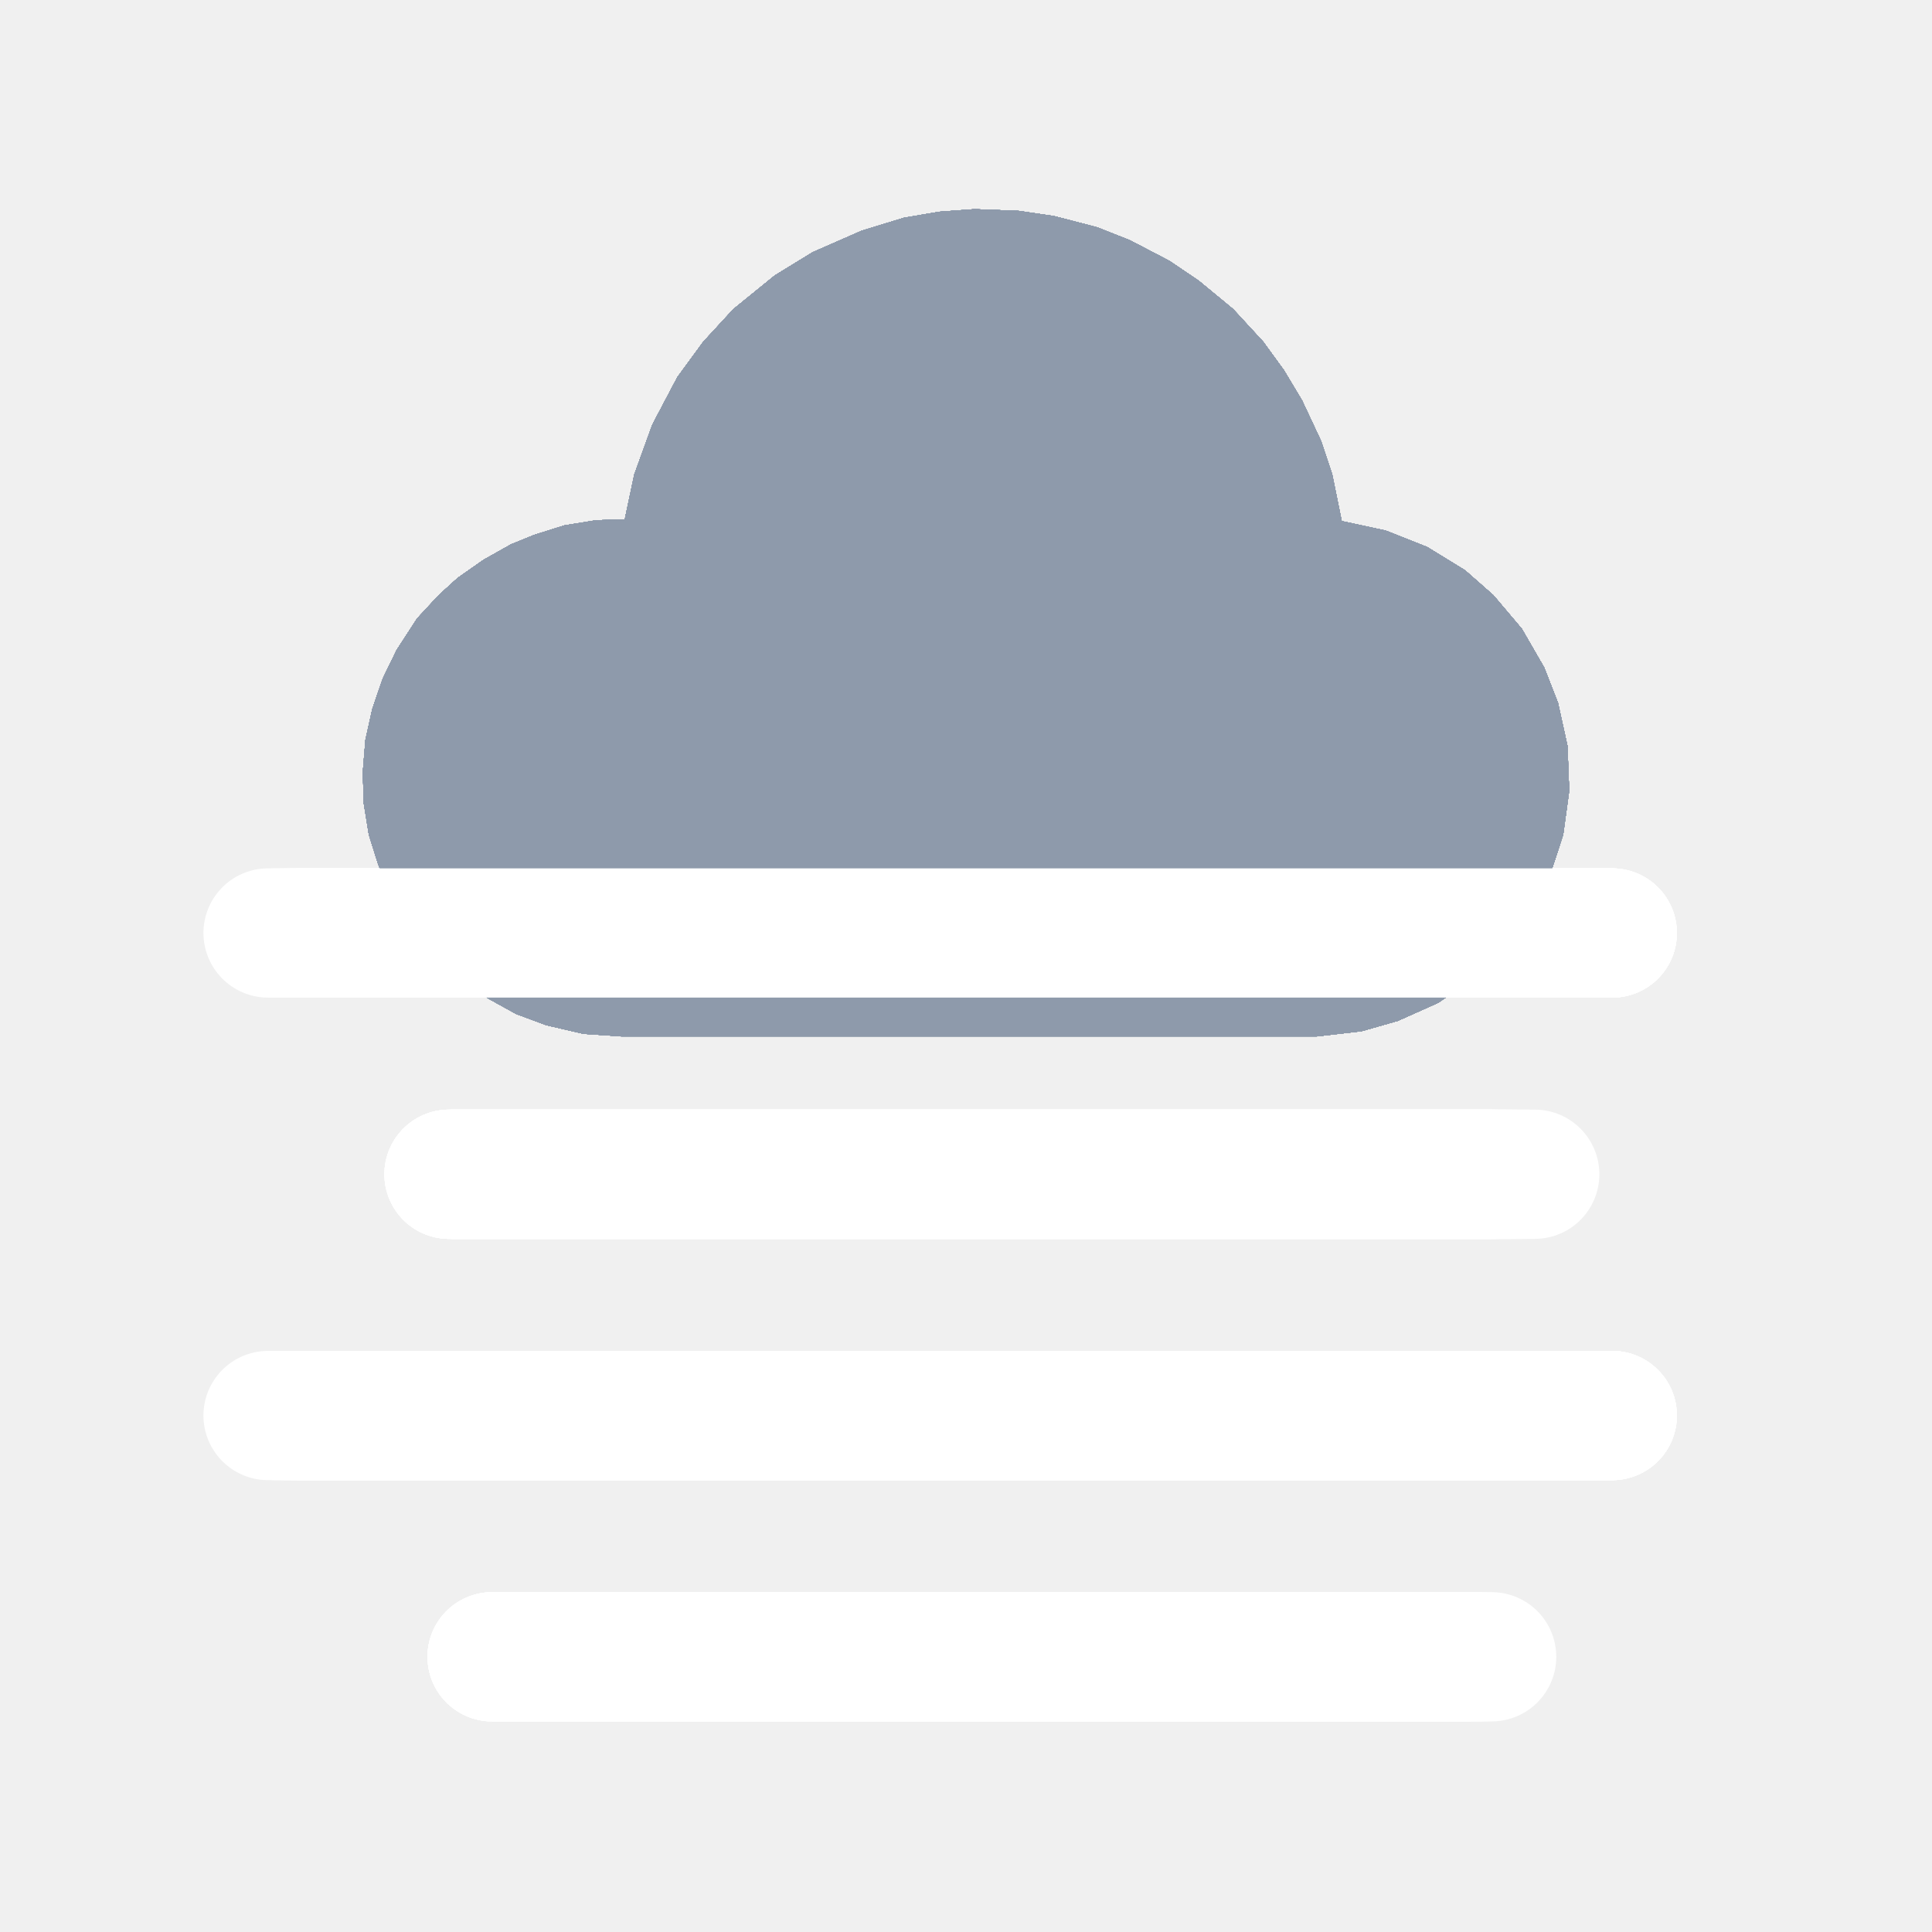
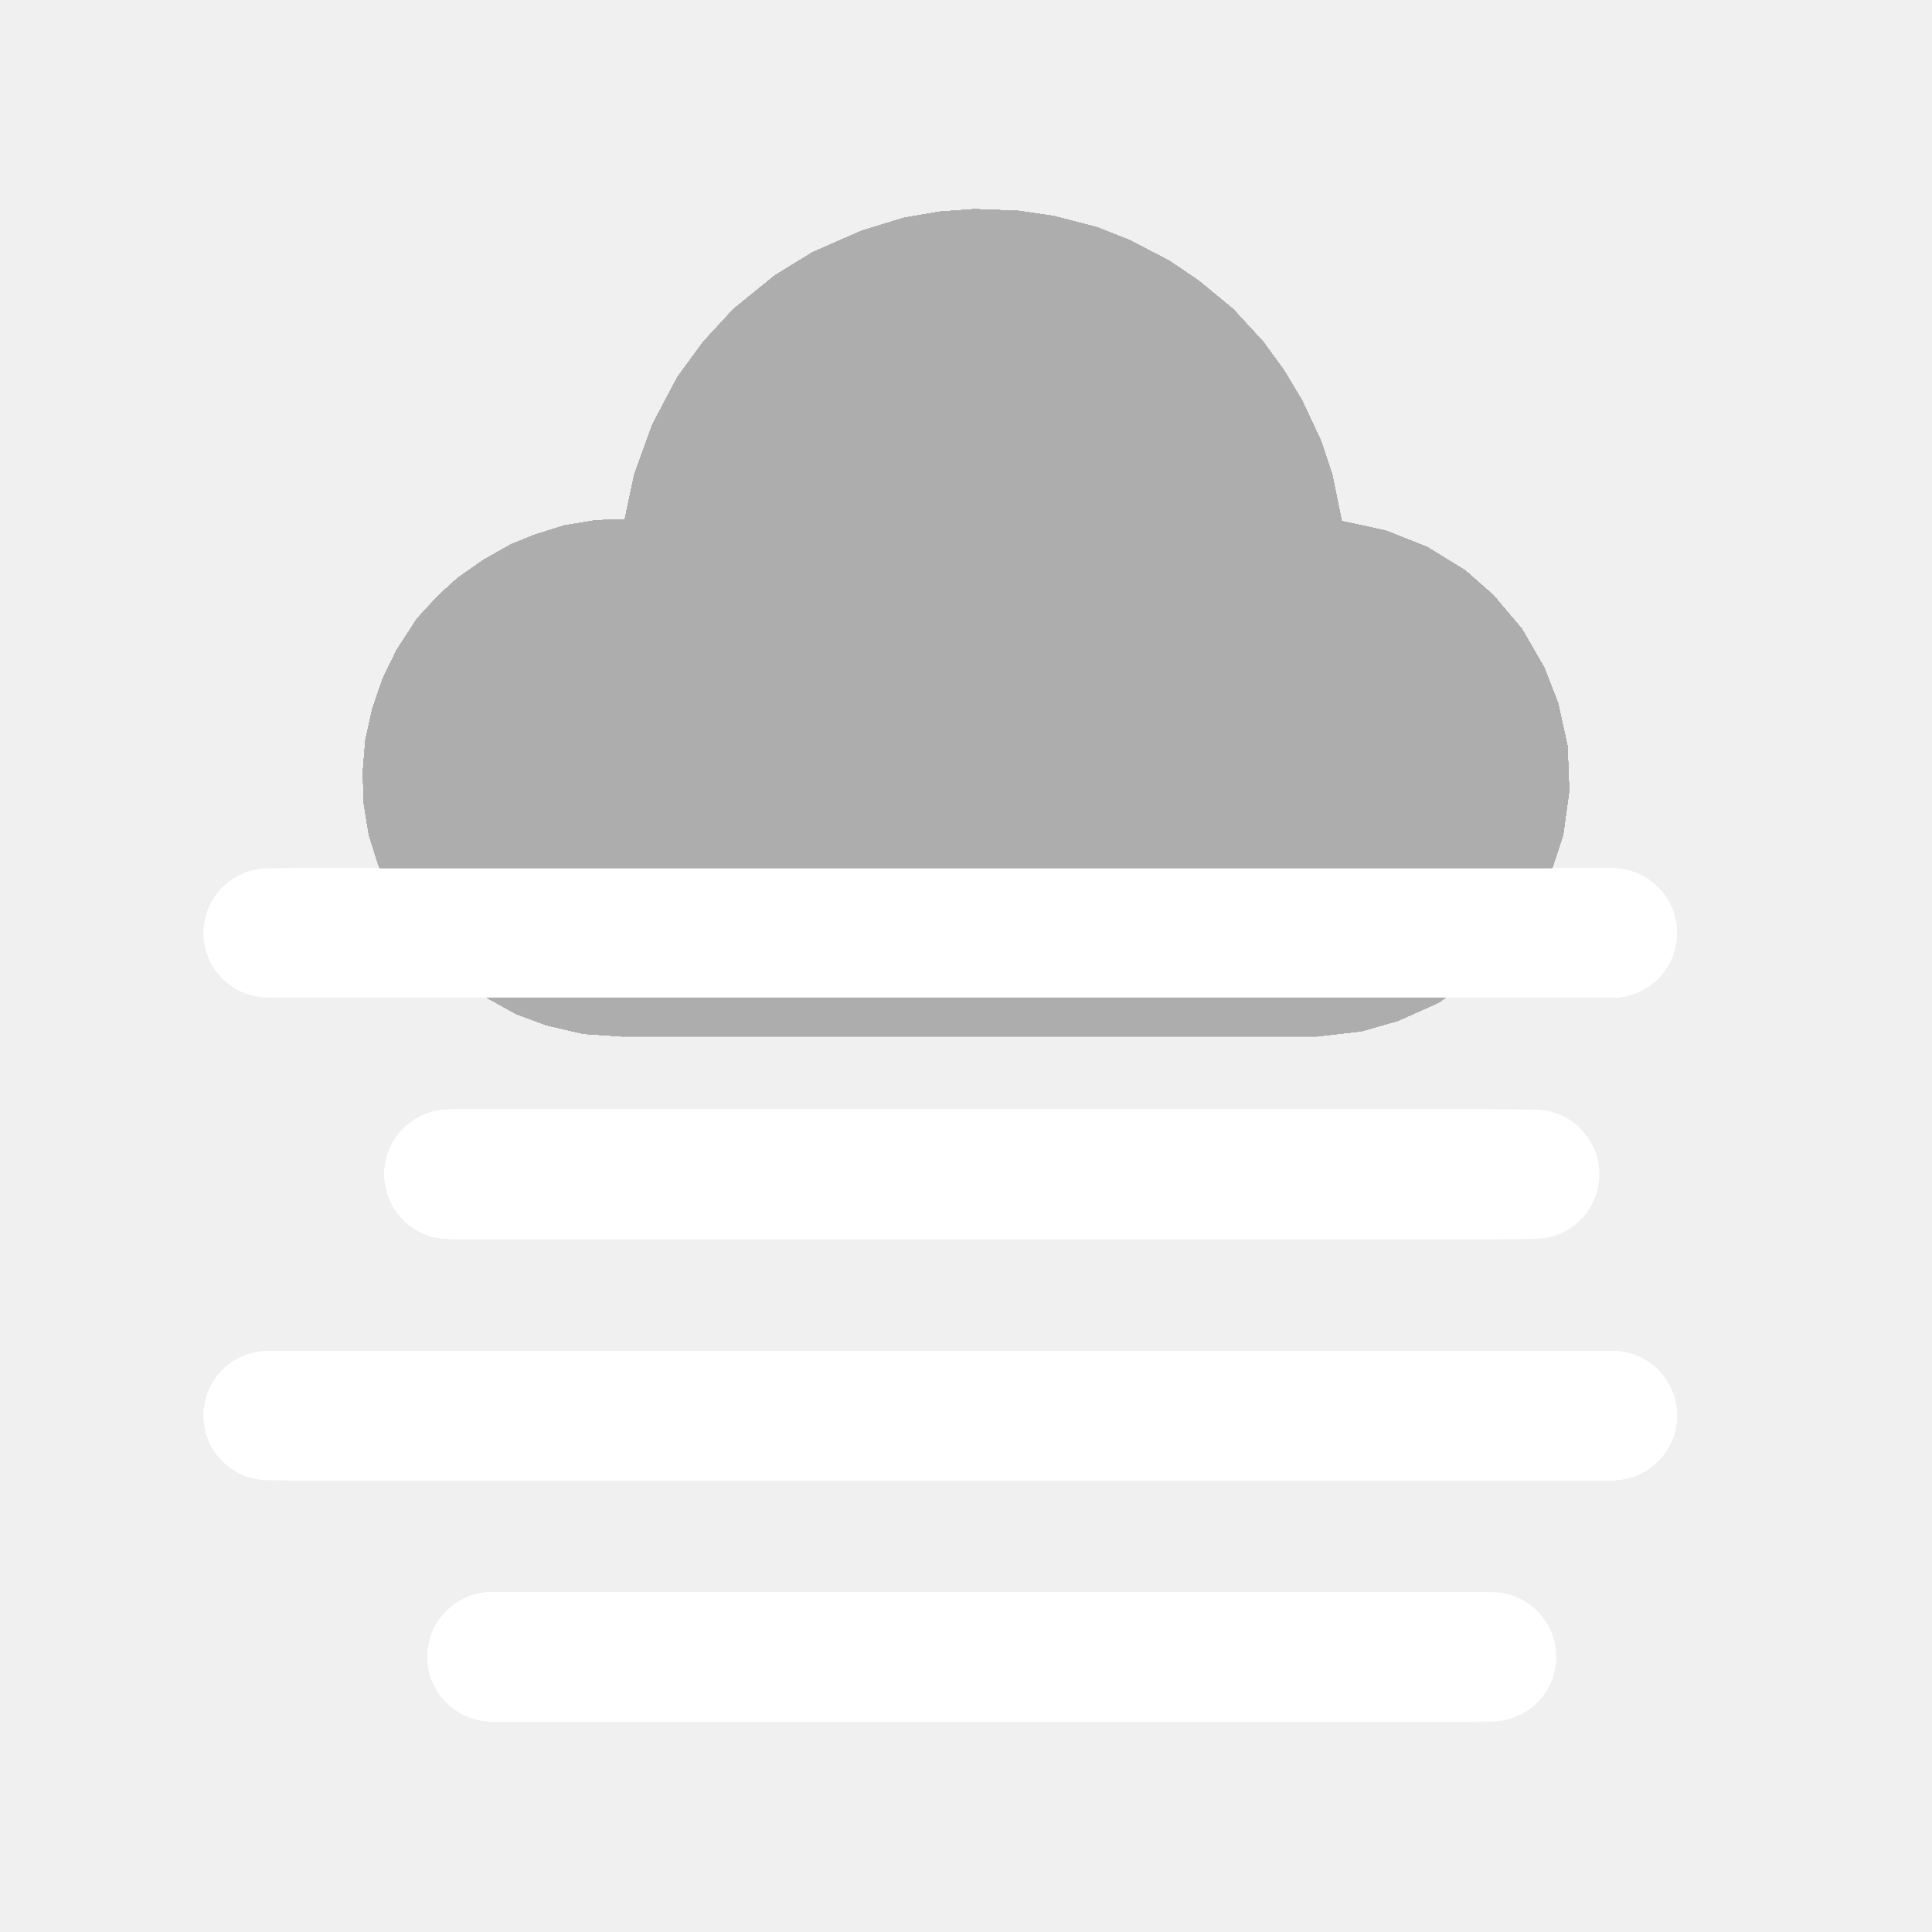
<svg xmlns="http://www.w3.org/2000/svg" xmlns:xlink="http://www.w3.org/1999/xlink" width="200" height="200" viewBox="0 0 200 200">
  <defs>
-     <path id="low-visibility-p0" d="M149.6 70.2L148.5 64.8L147.2 60.9L145 56.2L142.9 52.7L140.5 49.4L137 45.6L133 42.3L129.6 40L125 37.6L121.2 36.1L116.2 34.8L112.1 34.2L107 34L102.9 34.3L98.8 35L93.9 36.5L88.2 39L83.8 41.7L79 45.6L75.5 49.4L72.5 53.5L69.6 59L67.5 64.8L66.4 70L63.1 70.1L59.4 70.7L55.9 71.8L53.2 72.9L50 74.7L47 76.8L44.8 78.8L42.3 81.5L39.9 85.2L38.3 88.5L37.1 92L36.3 95.6L36 99.3L36.1 102.9L36.7 106.6L37.8 110.1L39.5 114.1L41.5 117.3L43.8 120.1L47 123.2L50 125.3L53.8 127.4L57.3 128.7L61.6 129.7L66 130L146.7 130L151.9 129.4L156.1 128.2L160.8 126.1L165 123.2L168.2 120.1L171.3 116L173.7 111.5L175.3 106.6L176 101.5L175.8 96.3L174.7 91.3L173.1 87.2L170.5 82.7L167.2 78.8L163.9 75.9L159.5 73.2L154.7 71.3Z" fill="#8e9aab" />
+     <path id="low-visibility-p0" d="M149.6 70.2L148.5 64.8L147.2 60.9L145 56.2L142.9 52.7L140.5 49.4L137 45.6L133 42.3L129.6 40L125 37.6L121.2 36.1L116.2 34.8L112.1 34.2L107 34L102.9 34.3L98.8 35L93.9 36.5L88.2 39L83.8 41.7L79 45.6L75.5 49.4L72.5 53.5L69.6 59L67.5 64.8L66.4 70L63.1 70.1L59.4 70.7L55.9 71.8L53.2 72.9L50 74.7L47 76.8L44.8 78.8L42.3 81.5L39.9 85.2L38.3 88.5L37.1 92L36.3 95.6L36 99.3L36.1 102.9L36.7 106.6L37.8 110.1L39.5 114.1L41.5 117.3L43.8 120.1L47 123.2L50 125.3L53.8 127.4L57.3 128.7L61.6 129.7L66 130L146.7 130L151.9 129.4L156.1 128.2L160.8 126.1L165 123.2L168.2 120.1L171.3 116L173.7 111.5L175.3 106.6L176 101.5L175.8 96.3L174.7 91.3L173.1 87.2L170.5 82.7L167.2 78.8L163.9 75.9L159.5 73.2L154.7 71.3Z" fill="#adadad" />
  </defs>
  <g id="frames" data-loop="false">
    <g id="frame-0" data-ms="40">
      <animate attributeName="display" values="inline;none" keyTimes="0;0.023" dur="1760ms" calcMode="discrete" fill="freeze" />
      <g transform="matrix(.892 0 0 .892 5.45 10.95)">
        <use xlink:href="#low-visibility-p0" transform="translate(0 -22)" />
        <path d="M25 96h150" stroke="#fff" stroke-linecap="round" stroke-width="15" />
        <path d="M52 124h120" stroke="#fff" stroke-linecap="round" stroke-width="15" />
        <path d="M25 152h150" stroke="#fff" stroke-linecap="round" stroke-width="15" />
        <path d="M57 180h110" stroke="#fff" stroke-linecap="round" stroke-width="15" />
      </g>
    </g>
    <g id="frame-1" data-ms="40">
      <animate attributeName="display" values="none;inline;none" keyTimes="0;0.023;0.045" dur="1760ms" calcMode="discrete" fill="freeze" />
      <g transform="matrix(.892 0 0 .892 5.45 10.95)">
        <use xlink:href="#low-visibility-p0" transform="translate(0 -22)" />
        <path d="M25.9 96h150" stroke="#fff" stroke-linecap="round" stroke-width="15" />
        <path d="M51.1 124h120" stroke="#fff" stroke-linecap="round" stroke-width="15" />
        <path d="M25.9 152h150" stroke="#fff" stroke-linecap="round" stroke-width="15" />
        <path d="M56.1 180h110" stroke="#fff" stroke-linecap="round" stroke-width="15" />
      </g>
    </g>
    <g id="frame-2" data-ms="40">
      <animate attributeName="display" values="none;inline;none" keyTimes="0;0.045;0.068" dur="1760ms" calcMode="discrete" fill="freeze" />
      <g transform="matrix(.892 0 0 .892 5.45 10.95)">
        <use xlink:href="#low-visibility-p0" transform="translate(0 -22)" />
        <path d="M26.7 96h150" stroke="#fff" stroke-linecap="round" stroke-width="15" />
        <path d="M50.3 124h120" stroke="#fff" stroke-linecap="round" stroke-width="15" />
        <path d="M26.7 152h150" stroke="#fff" stroke-linecap="round" stroke-width="15" />
        <path d="M55.3 180h110" stroke="#fff" stroke-linecap="round" stroke-width="15" />
      </g>
    </g>
    <g id="frame-3" data-ms="40">
      <animate attributeName="display" values="none;inline;none" keyTimes="0;0.068;0.091" dur="1760ms" calcMode="discrete" fill="freeze" />
      <g transform="matrix(.892 0 0 .892 5.45 10.95)">
        <use xlink:href="#low-visibility-p0" transform="translate(0 -22)" />
        <path d="M27.4 96h150" stroke="#fff" stroke-linecap="round" stroke-width="15" />
        <path d="M49.6 124h120" stroke="#fff" stroke-linecap="round" stroke-width="15" />
        <path d="M27.4 152h150" stroke="#fff" stroke-linecap="round" stroke-width="15" />
        <path d="M54.6 180h110" stroke="#fff" stroke-linecap="round" stroke-width="15" />
      </g>
    </g>
    <g id="frame-4" data-ms="40">
      <animate attributeName="display" values="none;inline;none" keyTimes="0;0.091;0.114" dur="1760ms" calcMode="discrete" fill="freeze" />
      <g transform="matrix(.892 0 0 .892 5.45 10.95)">
        <use xlink:href="#low-visibility-p0" transform="translate(0 -22)" />
        <path d="M28 96h150" stroke="#fff" stroke-linecap="round" stroke-width="15" />
        <path d="M49 124h120" stroke="#fff" stroke-linecap="round" stroke-width="15" />
        <path d="M28 152h150" stroke="#fff" stroke-linecap="round" stroke-width="15" />
        <path d="M54 180h110" stroke="#fff" stroke-linecap="round" stroke-width="15" />
      </g>
    </g>
    <g id="frame-5" data-ms="40">
      <animate attributeName="display" values="none;inline;none" keyTimes="0;0.114;0.136" dur="1760ms" calcMode="discrete" fill="freeze" />
      <g transform="matrix(.892 0 0 .892 5.45 10.95)">
        <use xlink:href="#low-visibility-p0" transform="translate(0 -22)" />
        <path d="M28.6 96h150" stroke="#fff" stroke-linecap="round" stroke-width="15" />
        <path d="M48.4 124h120" stroke="#fff" stroke-linecap="round" stroke-width="15" />
        <path d="M28.6 152h150" stroke="#fff" stroke-linecap="round" stroke-width="15" />
        <path d="M53.4 180h110" stroke="#fff" stroke-linecap="round" stroke-width="15" />
      </g>
    </g>
    <g id="frame-6" data-ms="40">
      <animate attributeName="display" values="none;inline;none" keyTimes="0;0.136;0.159" dur="1760ms" calcMode="discrete" fill="freeze" />
      <g transform="matrix(.892 0 0 .892 5.45 10.95)">
        <use xlink:href="#low-visibility-p0" transform="translate(0 -22)" />
        <path d="M29.1 96h150" stroke="#fff" stroke-linecap="round" stroke-width="15" />
        <path d="M47.9 124h120" stroke="#fff" stroke-linecap="round" stroke-width="15" />
        <path d="M29.1 152h150" stroke="#fff" stroke-linecap="round" stroke-width="15" />
        <path d="M52.9 180h110" stroke="#fff" stroke-linecap="round" stroke-width="15" />
      </g>
    </g>
    <g id="frame-7" data-ms="40">
      <animate attributeName="display" values="none;inline;none" keyTimes="0;0.159;0.182" dur="1760ms" calcMode="discrete" fill="freeze" />
      <g transform="matrix(.892 0 0 .892 5.45 10.95)">
        <use xlink:href="#low-visibility-p0" transform="translate(0 -22)" />
        <path d="M29.5 96h150" stroke="#fff" stroke-linecap="round" stroke-width="15" />
        <path d="M47.5 124h120" stroke="#fff" stroke-linecap="round" stroke-width="15" />
        <path d="M29.5 152h150" stroke="#fff" stroke-linecap="round" stroke-width="15" />
        <path d="M52.5 180h110" stroke="#fff" stroke-linecap="round" stroke-width="15" />
      </g>
    </g>
    <g id="frame-8" data-ms="40">
      <animate attributeName="display" values="none;inline;none" keyTimes="0;0.182;0.204" dur="1760ms" calcMode="discrete" fill="freeze" />
      <g transform="matrix(.892 0 0 .892 5.45 10.95)">
        <use xlink:href="#low-visibility-p0" transform="translate(0 -22)" />
        <path d="M29.8 96h150" stroke="#fff" stroke-linecap="round" stroke-width="15" />
        <path d="M47.2 124h120" stroke="#fff" stroke-linecap="round" stroke-width="15" />
        <path d="M29.8 152h150" stroke="#fff" stroke-linecap="round" stroke-width="15" />
        <path d="M52.2 180h110" stroke="#fff" stroke-linecap="round" stroke-width="15" />
      </g>
    </g>
    <g id="frame-9" data-ms="40">
      <animate attributeName="display" values="none;inline;none" keyTimes="0;0.204;0.227" dur="1760ms" calcMode="discrete" fill="freeze" />
      <g transform="matrix(.892 0 0 .892 5.45 10.95)">
        <use xlink:href="#low-visibility-p0" transform="translate(0 -22)" />
        <path d="M30.1 96h150" stroke="#fff" stroke-linecap="round" stroke-width="15" />
        <path d="M46.9 124h120" stroke="#fff" stroke-linecap="round" stroke-width="15" />
        <path d="M30.1 152h150" stroke="#fff" stroke-linecap="round" stroke-width="15" />
        <path d="M51.9 180h110" stroke="#fff" stroke-linecap="round" stroke-width="15" />
      </g>
    </g>
    <g id="frame-10" data-ms="40">
      <animate attributeName="display" values="none;inline;none" keyTimes="0;0.227;0.25" dur="1760ms" calcMode="discrete" fill="freeze" />
      <g transform="matrix(.892 0 0 .892 5.45 10.95)">
        <use xlink:href="#low-visibility-p0" transform="translate(0 -22)" />
        <path d="M30.4 96h150" stroke="#fff" stroke-linecap="round" stroke-width="15" />
        <path d="M46.6 124h120" stroke="#fff" stroke-linecap="round" stroke-width="15" />
        <path d="M30.4 152h150" stroke="#fff" stroke-linecap="round" stroke-width="15" />
        <path d="M51.6 180h110" stroke="#fff" stroke-linecap="round" stroke-width="15" />
      </g>
    </g>
    <g id="frame-11" data-ms="40">
      <animate attributeName="display" values="none;inline;none" keyTimes="0;0.25;0.273" dur="1760ms" calcMode="discrete" fill="freeze" />
      <g transform="matrix(.892 0 0 .892 5.45 10.95)">
        <use xlink:href="#low-visibility-p0" transform="translate(0 -22)" />
        <path d="M30.6 96h150" stroke="#fff" stroke-linecap="round" stroke-width="15" />
        <path d="M46.4 124h120" stroke="#fff" stroke-linecap="round" stroke-width="15" />
        <path d="M30.6 152h150" stroke="#fff" stroke-linecap="round" stroke-width="15" />
        <path d="M51.4 180h110" stroke="#fff" stroke-linecap="round" stroke-width="15" />
      </g>
    </g>
    <g id="frame-12" data-ms="40">
      <animate attributeName="display" values="none;inline;none" keyTimes="0;0.273;0.295" dur="1760ms" calcMode="discrete" fill="freeze" />
      <g transform="matrix(.892 0 0 .892 5.45 10.95)">
        <use xlink:href="#low-visibility-p0" transform="translate(0 -22)" />
        <path d="M30.7 96h150" stroke="#fff" stroke-linecap="round" stroke-width="15" />
        <path d="M46.3 124h120" stroke="#fff" stroke-linecap="round" stroke-width="15" />
        <path d="M30.7 152h150" stroke="#fff" stroke-linecap="round" stroke-width="15" />
        <path d="M51.3 180h110" stroke="#fff" stroke-linecap="round" stroke-width="15" />
      </g>
    </g>
    <g id="frame-13" data-ms="40">
      <animate attributeName="display" values="none;inline;none" keyTimes="0;0.295;0.318" dur="1760ms" calcMode="discrete" fill="freeze" />
      <g transform="matrix(.892 0 0 .892 5.45 10.95)">
        <use xlink:href="#low-visibility-p0" transform="translate(0 -22)" />
        <path d="M30.8 96h150" stroke="#fff" stroke-linecap="round" stroke-width="15" />
        <path d="M46.2 124h120" stroke="#fff" stroke-linecap="round" stroke-width="15" />
        <path d="M30.8 152h150" stroke="#fff" stroke-linecap="round" stroke-width="15" />
        <path d="M51.2 180h110" stroke="#fff" stroke-linecap="round" stroke-width="15" />
      </g>
    </g>
    <g id="frame-14" data-ms="40">
      <animate attributeName="display" values="none;inline;none" keyTimes="0;0.318;0.341" dur="1760ms" calcMode="discrete" fill="freeze" />
      <g transform="matrix(.892 0 0 .892 5.45 10.95)">
        <use xlink:href="#low-visibility-p0" transform="translate(0 -22)" />
        <path d="M30.9 96h150" stroke="#fff" stroke-linecap="round" stroke-width="15" />
        <path d="M46.1 124h120" stroke="#fff" stroke-linecap="round" stroke-width="15" />
        <path d="M30.9 152h150" stroke="#fff" stroke-linecap="round" stroke-width="15" />
        <path d="M51.1 180h110" stroke="#fff" stroke-linecap="round" stroke-width="15" />
      </g>
    </g>
    <g id="frame-15" data-ms="40">
      <animate attributeName="display" values="none;inline;none" keyTimes="0;0.341;0.364" dur="1760ms" calcMode="discrete" fill="freeze" />
      <g transform="matrix(.892 0 0 .892 5.45 10.95)">
        <use xlink:href="#low-visibility-p0" transform="translate(0 -22)" />
        <path d="M30.9 96h150" stroke="#fff" stroke-linecap="round" stroke-width="15" />
        <path d="M46.1 124h120" stroke="#fff" stroke-linecap="round" stroke-width="15" />
        <path d="M30.9 152h150" stroke="#fff" stroke-linecap="round" stroke-width="15" />
        <path d="M51.1 180h110" stroke="#fff" stroke-linecap="round" stroke-width="15" />
      </g>
    </g>
    <g id="frame-16" data-ms="40">
      <animate attributeName="display" values="none;inline;none" keyTimes="0;0.364;0.386" dur="1760ms" calcMode="discrete" fill="freeze" />
      <g transform="matrix(.892 0 0 .892 5.45 10.95)">
        <use xlink:href="#low-visibility-p0" transform="translate(0 -22)" />
        <path d="M31 96h150" stroke="#fff" stroke-linecap="round" stroke-width="15" />
        <path d="M46 124h120" stroke="#fff" stroke-linecap="round" stroke-width="15" />
        <path d="M31 152h150" stroke="#fff" stroke-linecap="round" stroke-width="15" />
        <path d="M51 180h110" stroke="#fff" stroke-linecap="round" stroke-width="15" />
      </g>
    </g>
    <g id="frame-17" data-ms="40">
      <animate attributeName="display" values="none;inline;none" keyTimes="0;0.386;0.409" dur="1760ms" calcMode="discrete" fill="freeze" />
      <g transform="matrix(.892 0 0 .892 5.45 10.95)">
        <use xlink:href="#low-visibility-p0" transform="translate(0 -22)" />
        <path d="M31 96h150" stroke="#fff" stroke-linecap="round" stroke-width="15" />
        <path d="M46 124h120" stroke="#fff" stroke-linecap="round" stroke-width="15" />
        <path d="M31 152h150" stroke="#fff" stroke-linecap="round" stroke-width="15" />
        <path d="M51 180h110" stroke="#fff" stroke-linecap="round" stroke-width="15" />
      </g>
    </g>
    <g id="frame-18" data-ms="40">
      <animate attributeName="display" values="none;inline;none" keyTimes="0;0.409;0.432" dur="1760ms" calcMode="discrete" fill="freeze" />
      <g transform="matrix(.892 0 0 .892 5.45 10.95)">
        <use xlink:href="#low-visibility-p0" transform="translate(0 -22)" />
        <path d="M31 96h150" stroke="#fff" stroke-linecap="round" stroke-width="15" />
        <path d="M46 124h120" stroke="#fff" stroke-linecap="round" stroke-width="15" />
        <path d="M31 152h150" stroke="#fff" stroke-linecap="round" stroke-width="15" />
        <path d="M51 180h110" stroke="#fff" stroke-linecap="round" stroke-width="15" />
      </g>
    </g>
    <g id="frame-19" data-ms="1000">
      <animate attributeName="display" values="none;inline" keyTimes="0;0.432" dur="1760ms" calcMode="discrete" fill="freeze" />
      <g transform="matrix(.892 0 0 .892 5.45 10.95)">
        <use xlink:href="#low-visibility-p0" transform="translate(0 -22)" />
        <path d="M31 96h150" stroke="#fff" stroke-linecap="round" stroke-width="15" />
        <path d="M46 124h120" stroke="#fff" stroke-linecap="round" stroke-width="15" />
        <path d="M31 152h150" stroke="#fff" stroke-linecap="round" stroke-width="15" />
        <path d="M51 180h110" stroke="#fff" stroke-linecap="round" stroke-width="15" />
      </g>
    </g>
  </g>
</svg>
